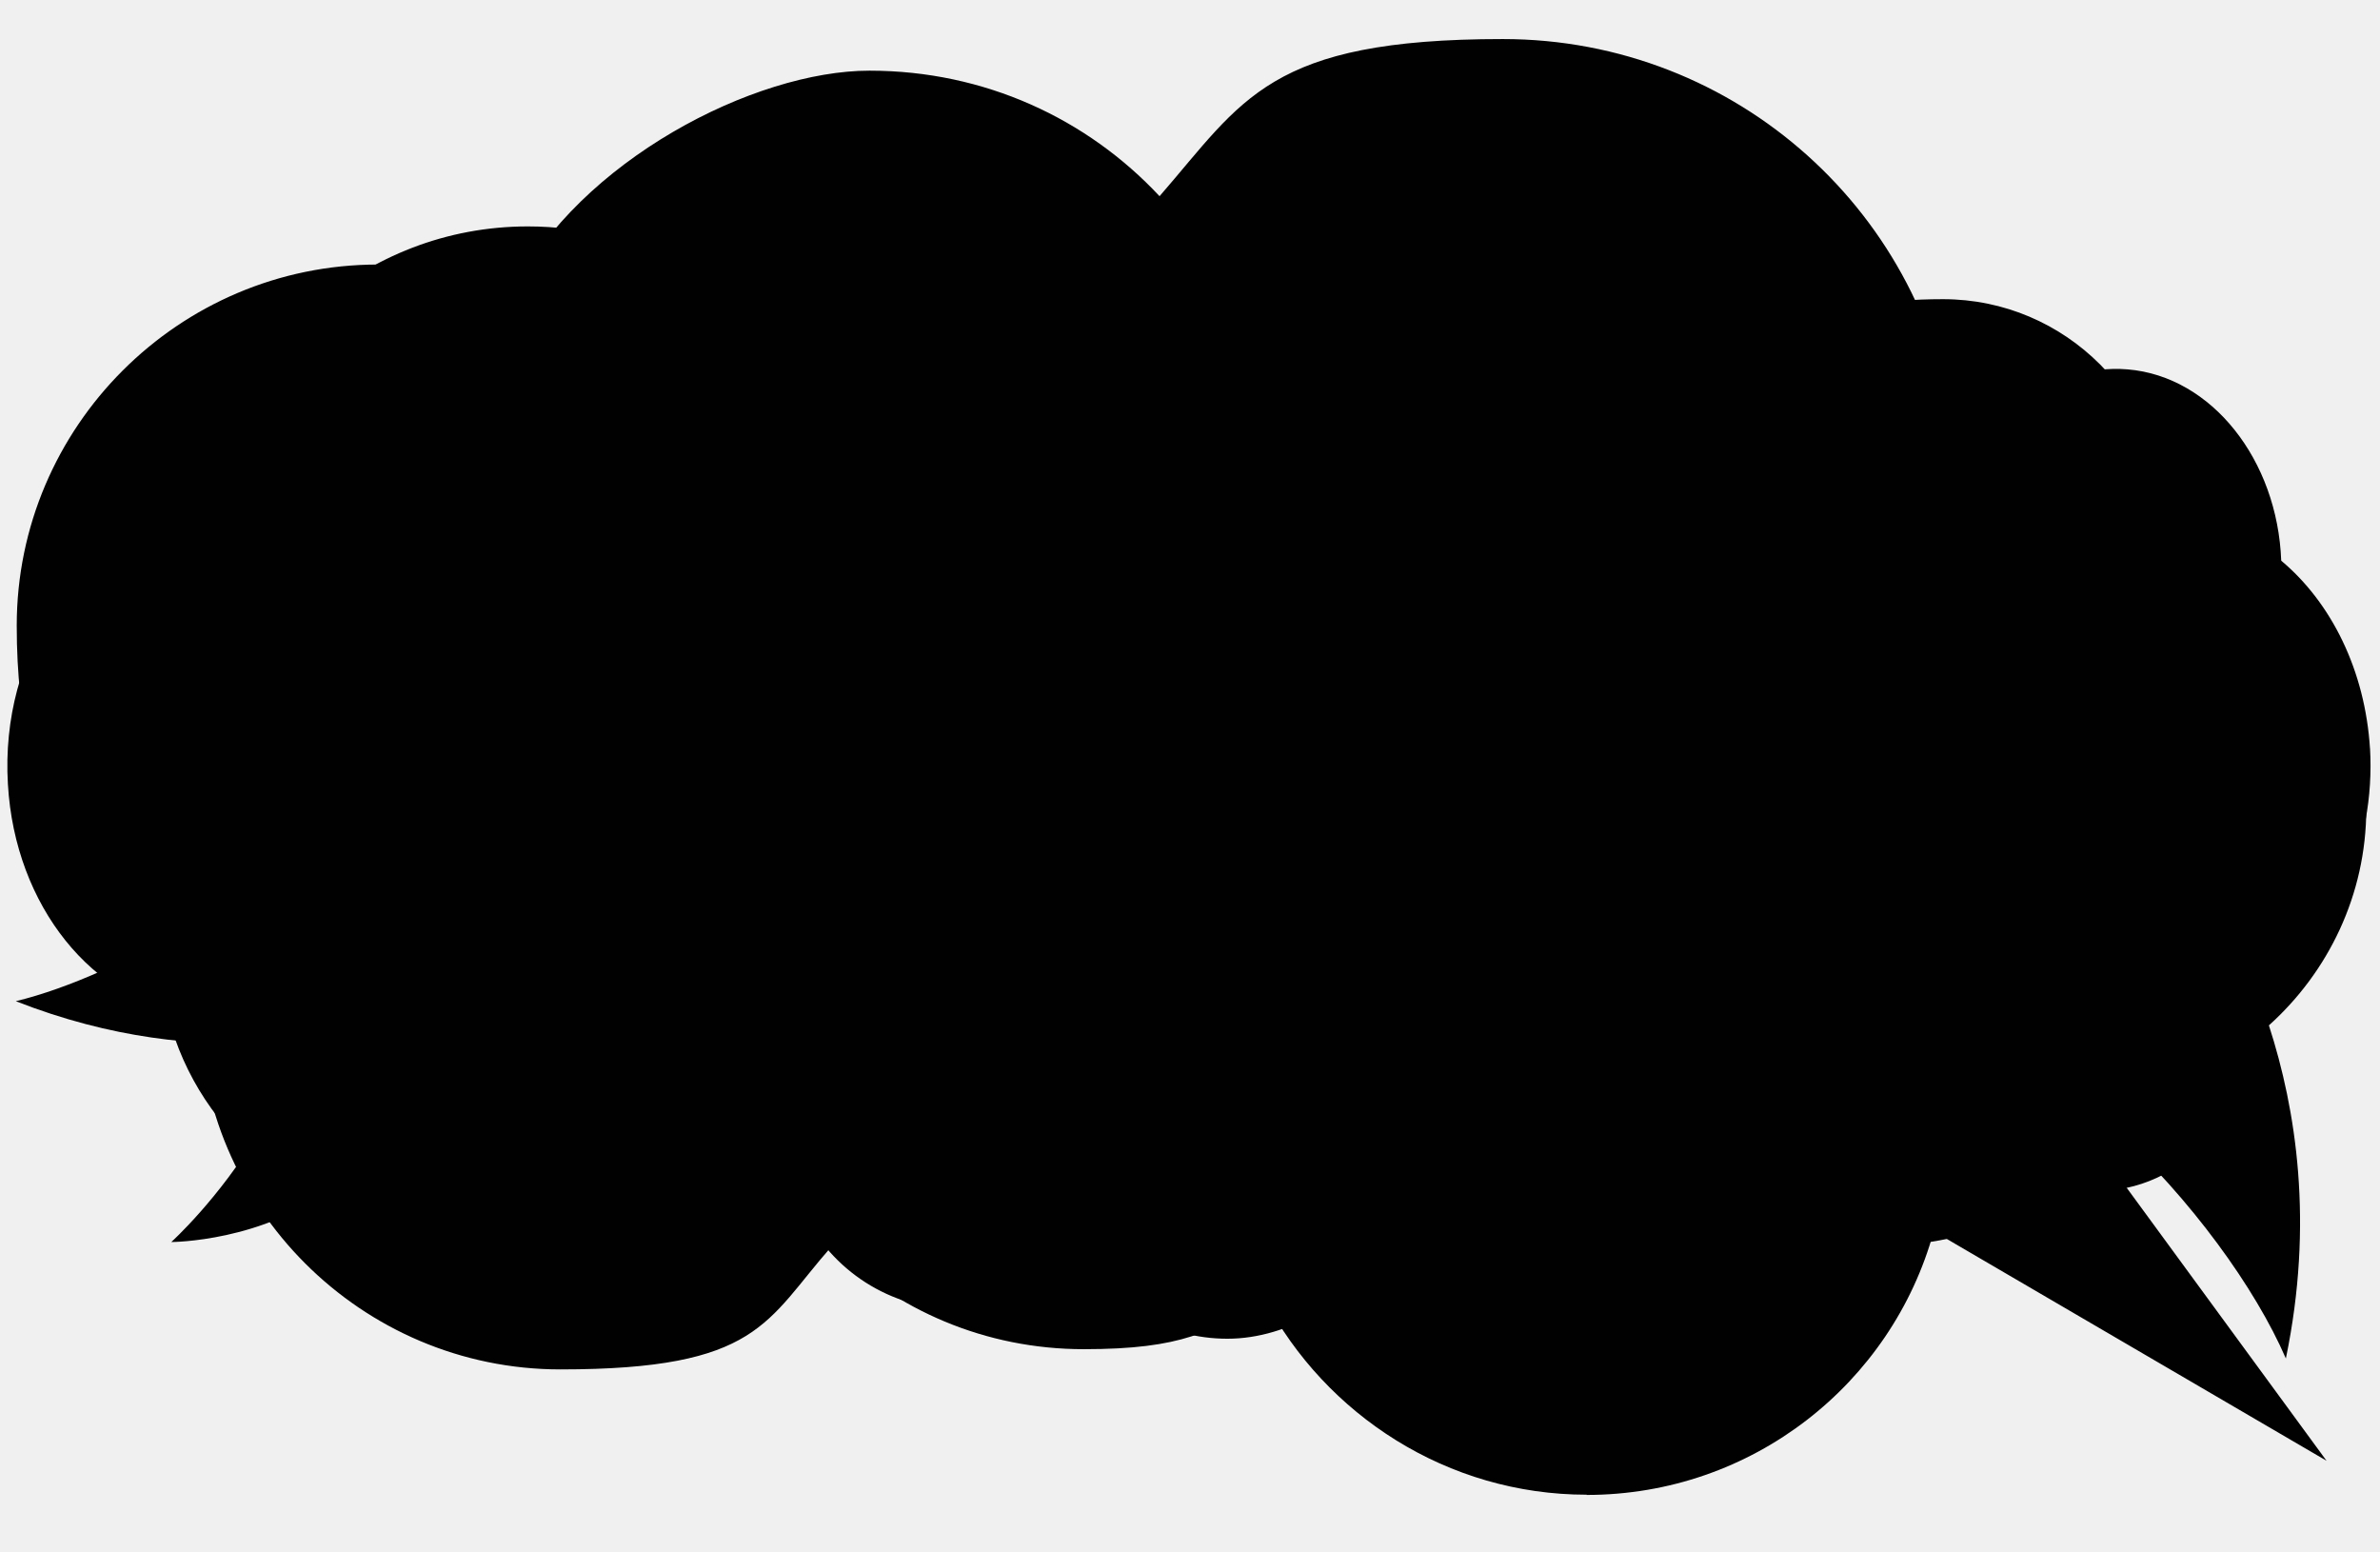
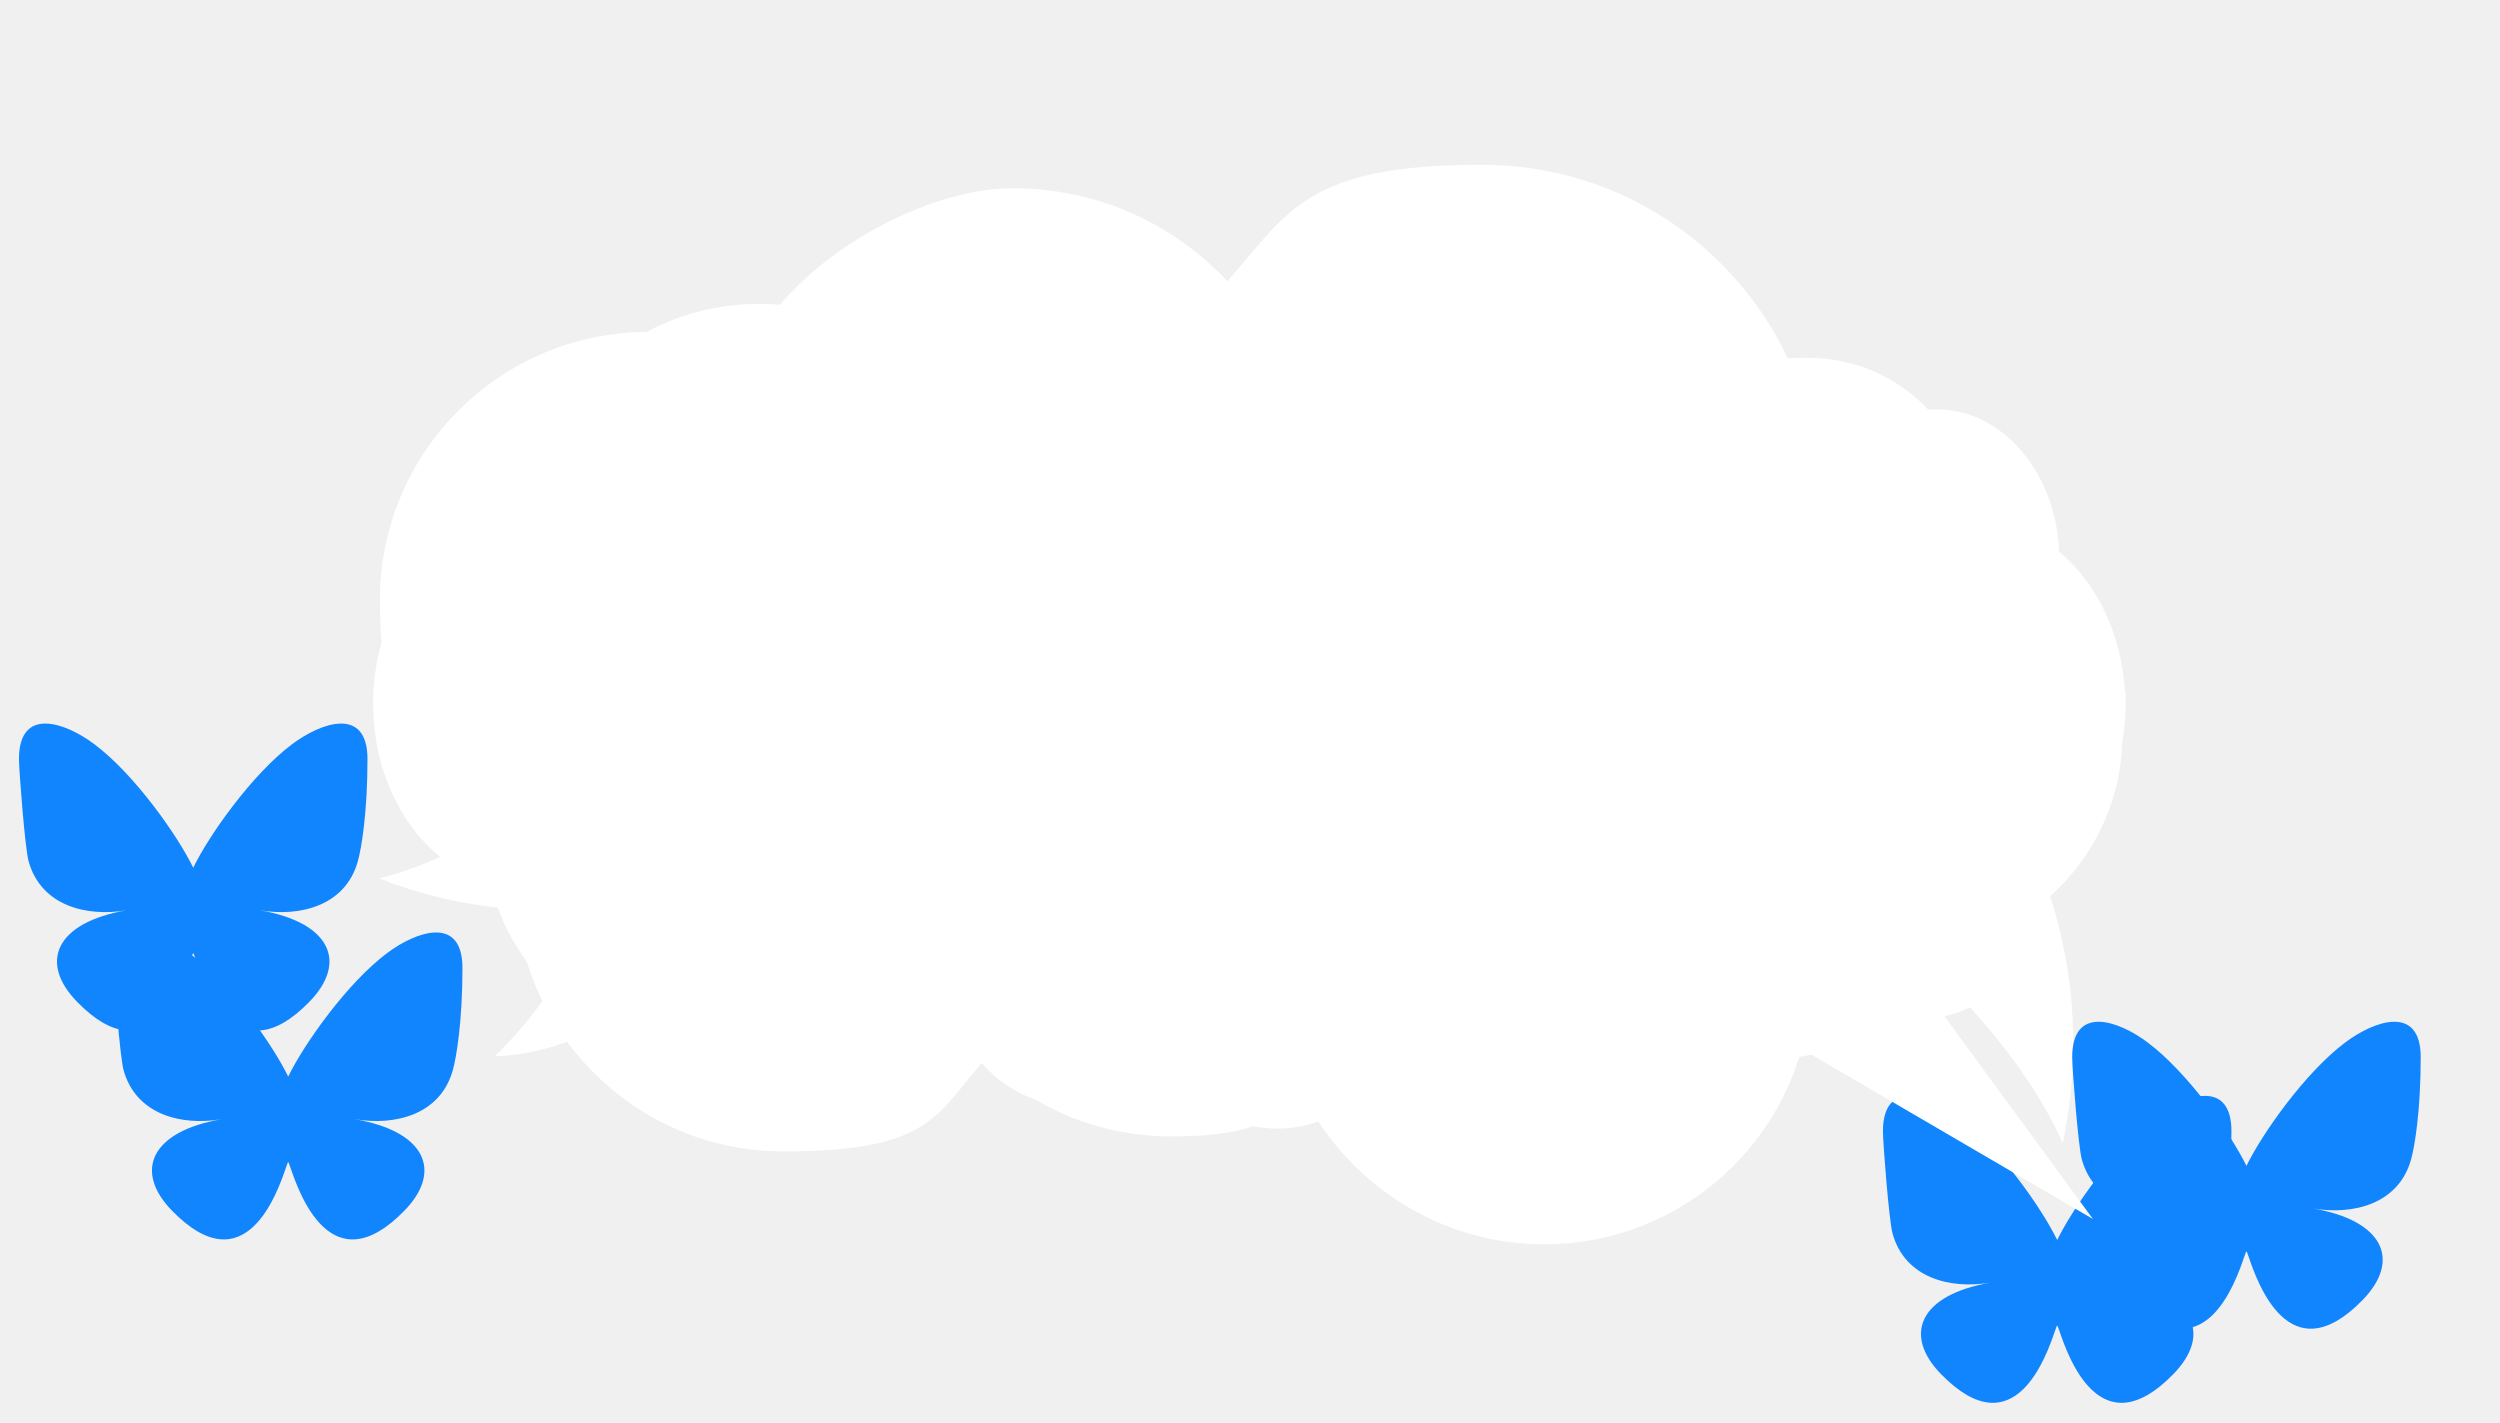
- <svg xmlns="http://www.w3.org/2000/svg" version="1.1" viewBox="0 0 1024 667.6">
+ <svg xmlns="http://www.w3.org/2000/svg" version="1.1" viewBox="0 0 1450.4 825.3">
  <defs>
    <style>
      .st0 {
-         fill: #010101;
+         fill: #1185fe;
+       }
+ 
+       .st1 {
+         fill: #fff;
      }
    </style>
  </defs>
  <g id="Layer_1">
-     <path class="st0" d="M1019.7,322.1c-2.1-33.8-16.7-62.9-38.2-80.9-1.6-43.2-29.8-79.3-66.1-82.3-16.9-1.4-33,4.4-46,15.5-17.2-23.3-41.7-38.8-69.6-41.3-14.6-1.4-28.8,1.4-41.9,6.9-11.9-15.2-28.4-25.5-47.1-27.2-27.5-2.2-52.2,14.4-65.7,40.7-14.4-11.6-31.4-19.1-49.9-20.5-14.6-1.4-28.8,1.4-41.9,6.9-11.9-15.2-28.4-25.5-47.1-27.2-27.5-2.2-52.2,14.4-65.7,40.7-14.4-11.6-31.4-19.1-49.9-20.5-14.6-1.4-28.8,1.4-41.9,6.9-11.9-15.2-28.4-25.5-47.1-27.2-27.5-2.2-52.2,14.4-65.7,40.7-14.4-11.6-31.4-19.1-49.9-20.5-49.4-4.2-93.4,34.6-106.4,90.3C33.6,231.2,0,280.8,3.4,337.3c3,52.7,36.9,93.7,78.5,99.2,6.2,20,16.3,37.1,29.3,50.7-16.9,28.5-37.5,47.1-37.5,47.1,0,0,39.8,0,70.3-24.1,13,5.5,27.2,8.3,41.9,6.9,18.5-1.7,35.5-8.9,49.9-20.5,13.5,26.3,38.5,43.2,65.7,40.7,18.8-1.7,35.2-11.9,46.9-27.2,13,5.5,27.2,8,41.9,6.9,18.5-1.7,35.5-8.9,49.9-20.5,13.5,26.3,38.5,43.2,65.7,40.7,18.8-1.7,35.2-11.9,46.9-27.2,13,5.5,27.2,8,41.9,6.9,1.1,0,2.5-.3,3.7-.6,6,.8,12.1.8,18.3.6,12.1-1.1,23.6-4.4,33.9-10,14.2,20.2,35.9,32.4,59.5,30.5,18.8-1.7,35.2-11.9,47.1-27.2,13,5.5,27.2,8,41.9,6.9,21.3-1.9,40.7-11.4,56.3-26.3,13.7,14.7,32.3,23,52.2,21.3,38.5-3.3,67.5-42.7,66.1-89,30-20,48.5-58.7,46-101.4Z" />
+     <path class="st1" d="M1232.8,400.9c-2.1-33.8-16.7-62.9-38.2-80.9-1.6-43.2-29.8-79.3-66.1-82.3-16.9-1.4-33,4.4-46,15.5-17.2-23.3-41.7-38.8-69.6-41.3-14.6-1.4-28.8,1.4-41.9,6.9-11.9-15.2-28.4-25.5-47.1-27.2-27.5-2.2-52.2,14.4-65.7,40.7-14.4-11.6-31.4-19.1-49.9-20.5-14.6-1.4-28.8,1.4-41.9,6.9-11.9-15.2-28.4-25.5-47.1-27.2-27.5-2.2-52.2,14.4-65.7,40.7-14.4-11.6-31.4-19.1-49.9-20.5-14.6-1.4-28.8,1.4-41.9,6.9-11.9-15.2-28.4-25.5-47.1-27.2-27.5-2.2-52.2,14.4-65.7,40.7-14.4-11.6-31.4-19.1-49.9-20.5-49.4-4.2-93.4,34.6-106.4,90.3-45.8,7.8-79.4,57.4-76,113.9,3,52.7,36.9,93.7,78.5,99.2,6.2,20,16.3,37.1,29.3,50.7-16.9,28.5-37.5,47.1-37.5,47.1,0,0,39.8,0,70.3-24.1,13,5.5,27.2,8.3,41.9,6.9,18.5-1.7,35.5-8.9,49.9-20.5,13.5,26.3,38.5,43.2,65.7,40.7,18.8-1.7,35.2-11.9,46.9-27.2,13,5.5,27.2,8,41.9,6.9,18.5-1.7,35.5-8.9,49.9-20.5,13.5,26.3,38.5,43.2,65.7,40.7,18.8-1.7,35.2-11.9,46.9-27.2,13,5.5,27.2,8,41.9,6.9,1.1,0,2.5-.3,3.7-.6,6,.8,12.1.8,18.3.6,12.1-1.1,23.6-4.4,33.9-10,14.2,20.2,35.9,32.4,59.5,30.5,18.8-1.7,35.2-11.9,47.1-27.2,13,5.5,27.2,8,41.9,6.9,21.3-1.9,40.7-11.4,56.3-26.3,13.7,14.7,32.3,23,52.2,21.3,38.5-3.3,67.5-42.7,66.1-89,30-20,48.5-58.7,46-101.4Z" />
+     <path class="st0" d="M109.9,553c23.2,17.4,48.1,52.7,57.3,71.6,9.2-18.9,34.1-54.2,57.3-71.6,16.7-12.6,43.8-22.3,43.8,8.6s-3.5,51.9-5.6,59.3c-7.2,25.8-33.5,32.4-56.9,28.4,40.9,7,51.3,30,28.8,53.1-42.7,43.8-61.3-11-66.1-25-.9-2.6-1.3-3.8-1.3-2.8,0-1-.4.2-1.3,2.8-4.8,14-23.4,68.8-66.1,25-22.5-23.1-12.1-46.1,28.8-53.1-23.4,4-49.7-2.6-56.9-28.4-2.1-7.4-5.6-53.1-5.6-59.3,0-30.9,27.1-21.2,43.8-8.6h0Z" />
  </g>
  <g id="Layer_2">
-     <path class="st0" d="M1018.1,347.9c0-55.5-36.5-102.7-86.6-118.9v-4.8c0-52.6-42.8-95.5-95.5-95.5s-59.3,15.2-76.7,38.7c-21.2-32.7-58-54.5-99.9-54.5s-66.9,15.2-88.8,39.6c-17.4-7.6-36.5-12.1-56.8-12.1s-19,1-27.9,2.9c-16.2-18.7-40-30.4-66.3-30.4s-62.2,18.7-77.1,46c-25.1-37.1-67.2-61.5-115.4-61.5-70.1,0-127.8,52-137.3,119.2-48.5,14.9-84,60.3-84,113.8s27.3,87.5,66.6,106.9c13.3,51.4,59.9,89.4,115.4,89.4s51.4-8.9,71.3-23.8c20.9,18.1,48.2,28.9,78,28.9s70.4-17.1,92.3-43.8c21.9,26.6,55.2,43.8,92.3,43.8s72-17.8,93.9-45.7c21.9,23.1,52.6,37.7,86.9,37.7s30.1-2.9,43.8-8.2c19,12.7,41.9,20,66.3,20,40,0,75.5-19.7,97-50.1,33,30.1,60.9,68.8,73.9,98.9,12.1-58.3,4.4-107.2-7.3-143.3,25.4-22.8,41.9-56.1,41.9-93.2Z" />
+     <path class="st1" d="M1231.3,426.8c0-55.5-36.5-102.7-86.6-118.9v-4.8c0-52.6-42.8-95.5-95.5-95.5s-59.3,15.2-76.7,38.7c-21.2-32.7-58-54.5-99.9-54.5s-66.9,15.2-88.8,39.6c-17.4-7.6-36.5-12.1-56.8-12.1s-19,1-27.9,2.9c-16.2-18.7-40-30.4-66.3-30.4s-62.2,18.7-77.1,46c-25.1-37.1-67.2-61.5-115.4-61.5-70.1,0-127.8,52-137.3,119.2-48.5,14.9-84,60.3-84,113.8s27.3,87.5,66.6,106.9c13.3,51.4,59.9,89.4,115.4,89.4s51.4-8.9,71.3-23.8c20.9,18.1,48.2,28.9,78,28.9s70.4-17.1,92.3-43.8c21.9,26.6,55.2,43.8,92.3,43.8s72-17.8,93.9-45.7c21.9,23.1,52.6,37.7,86.9,37.7s30.1-2.9,43.8-8.2c19,12.7,41.9,20,66.3,20,40,0,75.5-19.7,97-50.1,33,30.1,60.9,68.8,73.9,98.9,12.1-58.3,4.4-107.2-7.3-143.3,25.4-22.8,41.9-56.1,41.9-93.2Z" />
+     <path class="st0" d="M1136.2,647.8c23.2,17.4,48.1,52.7,57.3,71.6,9.2-18.9,34.1-54.2,57.3-71.6,16.7-12.6,43.8-22.3,43.8,8.6s-3.5,51.9-5.6,59.3c-7.2,25.8-33.5,32.4-56.9,28.4,40.9,7,51.3,30,28.8,53.1-42.7,43.8-61.3-11-66.1-25-.9-2.6-1.3-3.8-1.3-2.8,0-1-.4.2-1.3,2.8-4.8,14-23.4,68.8-66.1,25-22.5-23.1-12.1-46.1,28.8-53.1-23.4,4-49.7-2.6-56.9-28.4-2.1-7.4-5.6-53.1-5.6-59.3,0-30.9,27.1-21.2,43.8-8.6h0Z" />
  </g>
  <g id="Layer_4">
-     <path class="st0" d="M950.6,277.4c1.2-5.3,2-10.8,2-16.7,0-40.7-33.1-73.8-73.8-73.8s-32.5,5.9-45.1,15.5c-9.1-30.7-37.2-53-70.8-53s-35.7,7-48.6,18.4c-11.7-25.5-37.2-43.3-67.3-43.3s-39.5,8.5-53,22.2c-12-24.3-37.2-41-66.2-41s-49.8,14.1-62.9,35.1c-13.5-13.8-32.2-22.5-53-22.5s-54.5,17-66.5,41.6c-12.6-10.2-28.7-16.4-46.5-16.4-36.3,0-66.5,26.3-72.6,60.9-12.3-8.8-27.2-14.1-43.3-14.1-40.7,0-73.8,33.1-73.8,73.8s.6,9.7,1.5,14.1c-31.3,4.4-55.3,31-55.3,63.5s11.7,42.4,29.3,53.9c-26.9,17-55.3,29.6-77.9,35.1,41,16.1,78.2,19.6,109.5,17.9,11.7,25.2,37.2,42.7,67,42.7s31-5.3,43.3-14.1c6.1,34.5,36.3,60.9,72.6,60.9s33.7-6.1,46.5-16.4c12,24.6,37.2,41.6,66.5,41.6s39.5-8.8,53-22.5c12.9,21.1,36.3,35.1,62.9,35.1s54.2-16.7,66.2-41c13.5,13.8,32.2,22.2,53,22.2,29.9,0,55.6-17.9,67.3-43.3,12.9,11.4,29.9,18.4,48.6,18.4,33.7,0,61.8-22.2,70.8-53,12.6,9.7,28.1,15.5,45.1,15.5,40.7,0,73.8-33.1,73.8-73.8s-.6-10.2-1.5-14.9c35.1-.3,63.5-29,63.5-64.1-.6-36-29.3-64.7-64.4-64.7Z" />
+     <path class="st1" d="M1163.8,356.3c1.2-5.3,2-10.8,2-16.7,0-40.7-33.1-73.8-73.8-73.8s-32.5,5.9-45.1,15.5c-9.1-30.7-37.2-53-70.8-53s-35.7,7-48.6,18.4c-11.7-25.5-37.2-43.3-67.3-43.3s-39.5,8.5-53,22.2c-12-24.3-37.2-41-66.2-41s-49.8,14.1-62.9,35.1c-13.5-13.8-32.2-22.5-53-22.5s-54.5,17-66.5,41.6c-12.6-10.2-28.7-16.4-46.5-16.4-36.3,0-66.5,26.3-72.6,60.9-12.3-8.8-27.2-14.1-43.3-14.1-40.7,0-73.8,33.1-73.8,73.8s.6,9.7,1.5,14.1c-31.3,4.4-55.3,31-55.3,63.5s11.7,42.4,29.3,53.9c-26.9,17-55.3,29.6-77.9,35.1,41,16.1,78.2,19.6,109.5,17.9,11.7,25.2,37.2,42.7,67,42.7s31-5.3,43.3-14.1c6.1,34.5,36.3,60.9,72.6,60.9s33.7-6.1,46.5-16.4c12,24.6,37.2,41.6,66.5,41.6s39.5-8.8,53-22.5c12.9,21.1,36.3,35.1,62.9,35.1s54.2-16.7,66.2-41c13.5,13.8,32.2,22.2,53,22.2,29.9,0,55.6-17.9,67.3-43.3,12.9,11.4,29.9,18.4,48.6,18.4,33.7,0,61.8-22.2,70.8-53,12.6,9.7,28.1,15.5,45.1,15.5,40.7,0,73.8-33.1,73.8-73.8s-.6-10.2-1.5-14.9c35.1-.3,63.5-29,63.5-64.1-.6-36-29.3-64.7-64.4-64.7Z" />
+     <path class="st0" d="M54.8,431.8c23.2,17.4,48.1,52.7,57.3,71.6,9.2-18.9,34.1-54.2,57.3-71.6,16.7-12.6,43.8-22.3,43.8,8.6s-3.5,51.9-5.6,59.3c-7.2,25.8-33.5,32.4-56.9,28.4,40.9,7,51.3,30,28.8,53.1-42.7,43.8-61.3-11-66.1-25-.9-2.6-1.3-3.8-1.3-2.8,0-1-.4.2-1.3,2.8-4.8,14-23.4,68.8-66.1,25-22.5-23.1-12.1-46.1,28.8-53.1-23.4,4-49.7-2.6-56.9-28.4-2.1-7.4-5.6-53.1-5.6-59.3,0-30.9,27.1-21.2,43.8-8.6h0Z" />
  </g>
  <g id="Layer_5">
-     <path class="st0" d="M682.6,643.1c71.4,0,131.4-48,149.4-113.4l169,98.7-99.8-136.3c60.5-21.3,103.6-79,103.6-146.6s-69.8-155.4-155.4-155.4h-8.2c-10.9-97.6-93.8-173.3-194.6-173.3s-111.7,26.2-147.7,67.6c-31.1-33.3-75.2-54-124.8-54s-124.8,38.7-153.2,94.8c-18-7.1-37.6-11.4-58.3-11.4C77,113.8,7.2,183.6,7.2,269.1s32.7,110.1,81.2,136.8c-1.6,9.3-2.7,18.5-2.7,27.8,0,85.6,69.8,155.4,155.4,155.4s88.3-20.7,116.7-52.9c27.8,27.3,66,44.2,108.5,44.2s55.1-7.6,77.9-21.3c26.2,49.6,78.5,83.9,138.5,83.9Z" />
+     <path class="st1" d="M895.8,721.9c71.4,0,131.4-48,149.4-113.4l169,98.7-99.8-136.3c60.5-21.3,103.6-79,103.6-146.6s-69.8-155.4-155.4-155.4h-8.2c-10.9-97.6-93.8-173.3-194.6-173.3s-111.7,26.2-147.7,67.6c-31.1-33.3-75.2-54-124.8-54s-124.8,38.7-153.2,94.8c-18-7.1-37.6-11.4-58.3-11.4-85.6,0-155.4,69.8-155.4,155.4s32.7,110.1,81.2,136.8c-1.6,9.3-2.7,18.5-2.7,27.8,0,85.6,69.8,155.4,155.4,155.4s88.3-20.7,116.7-52.9c27.8,27.3,66,44.2,108.5,44.2s55.1-7.6,77.9-21.3c26.2,49.6,78.5,83.9,138.5,83.9Z" />
+     <path class="st0" d="M1246,604.8c23.2,17.4,48.1,52.7,57.3,71.6,9.2-18.9,34.1-54.2,57.3-71.6,16.7-12.6,43.8-22.3,43.8,8.6s-3.5,51.9-5.6,59.3c-7.2,25.8-33.5,32.4-56.9,28.4,40.9,7,51.3,30,28.8,53.1-42.7,43.8-61.3-11-66.1-25-.9-2.6-1.3-3.8-1.3-2.8,0-1-.4.2-1.3,2.8-4.8,14-23.4,68.8-66.1,25-22.5-23.1-12.1-46.1,28.8-53.1-23.4,4-49.7-2.6-56.9-28.4-2.1-7.4-5.6-53.1-5.6-59.3,0-30.9,27.1-21.2,43.8-8.6h0Z" />
  </g>
</svg>
